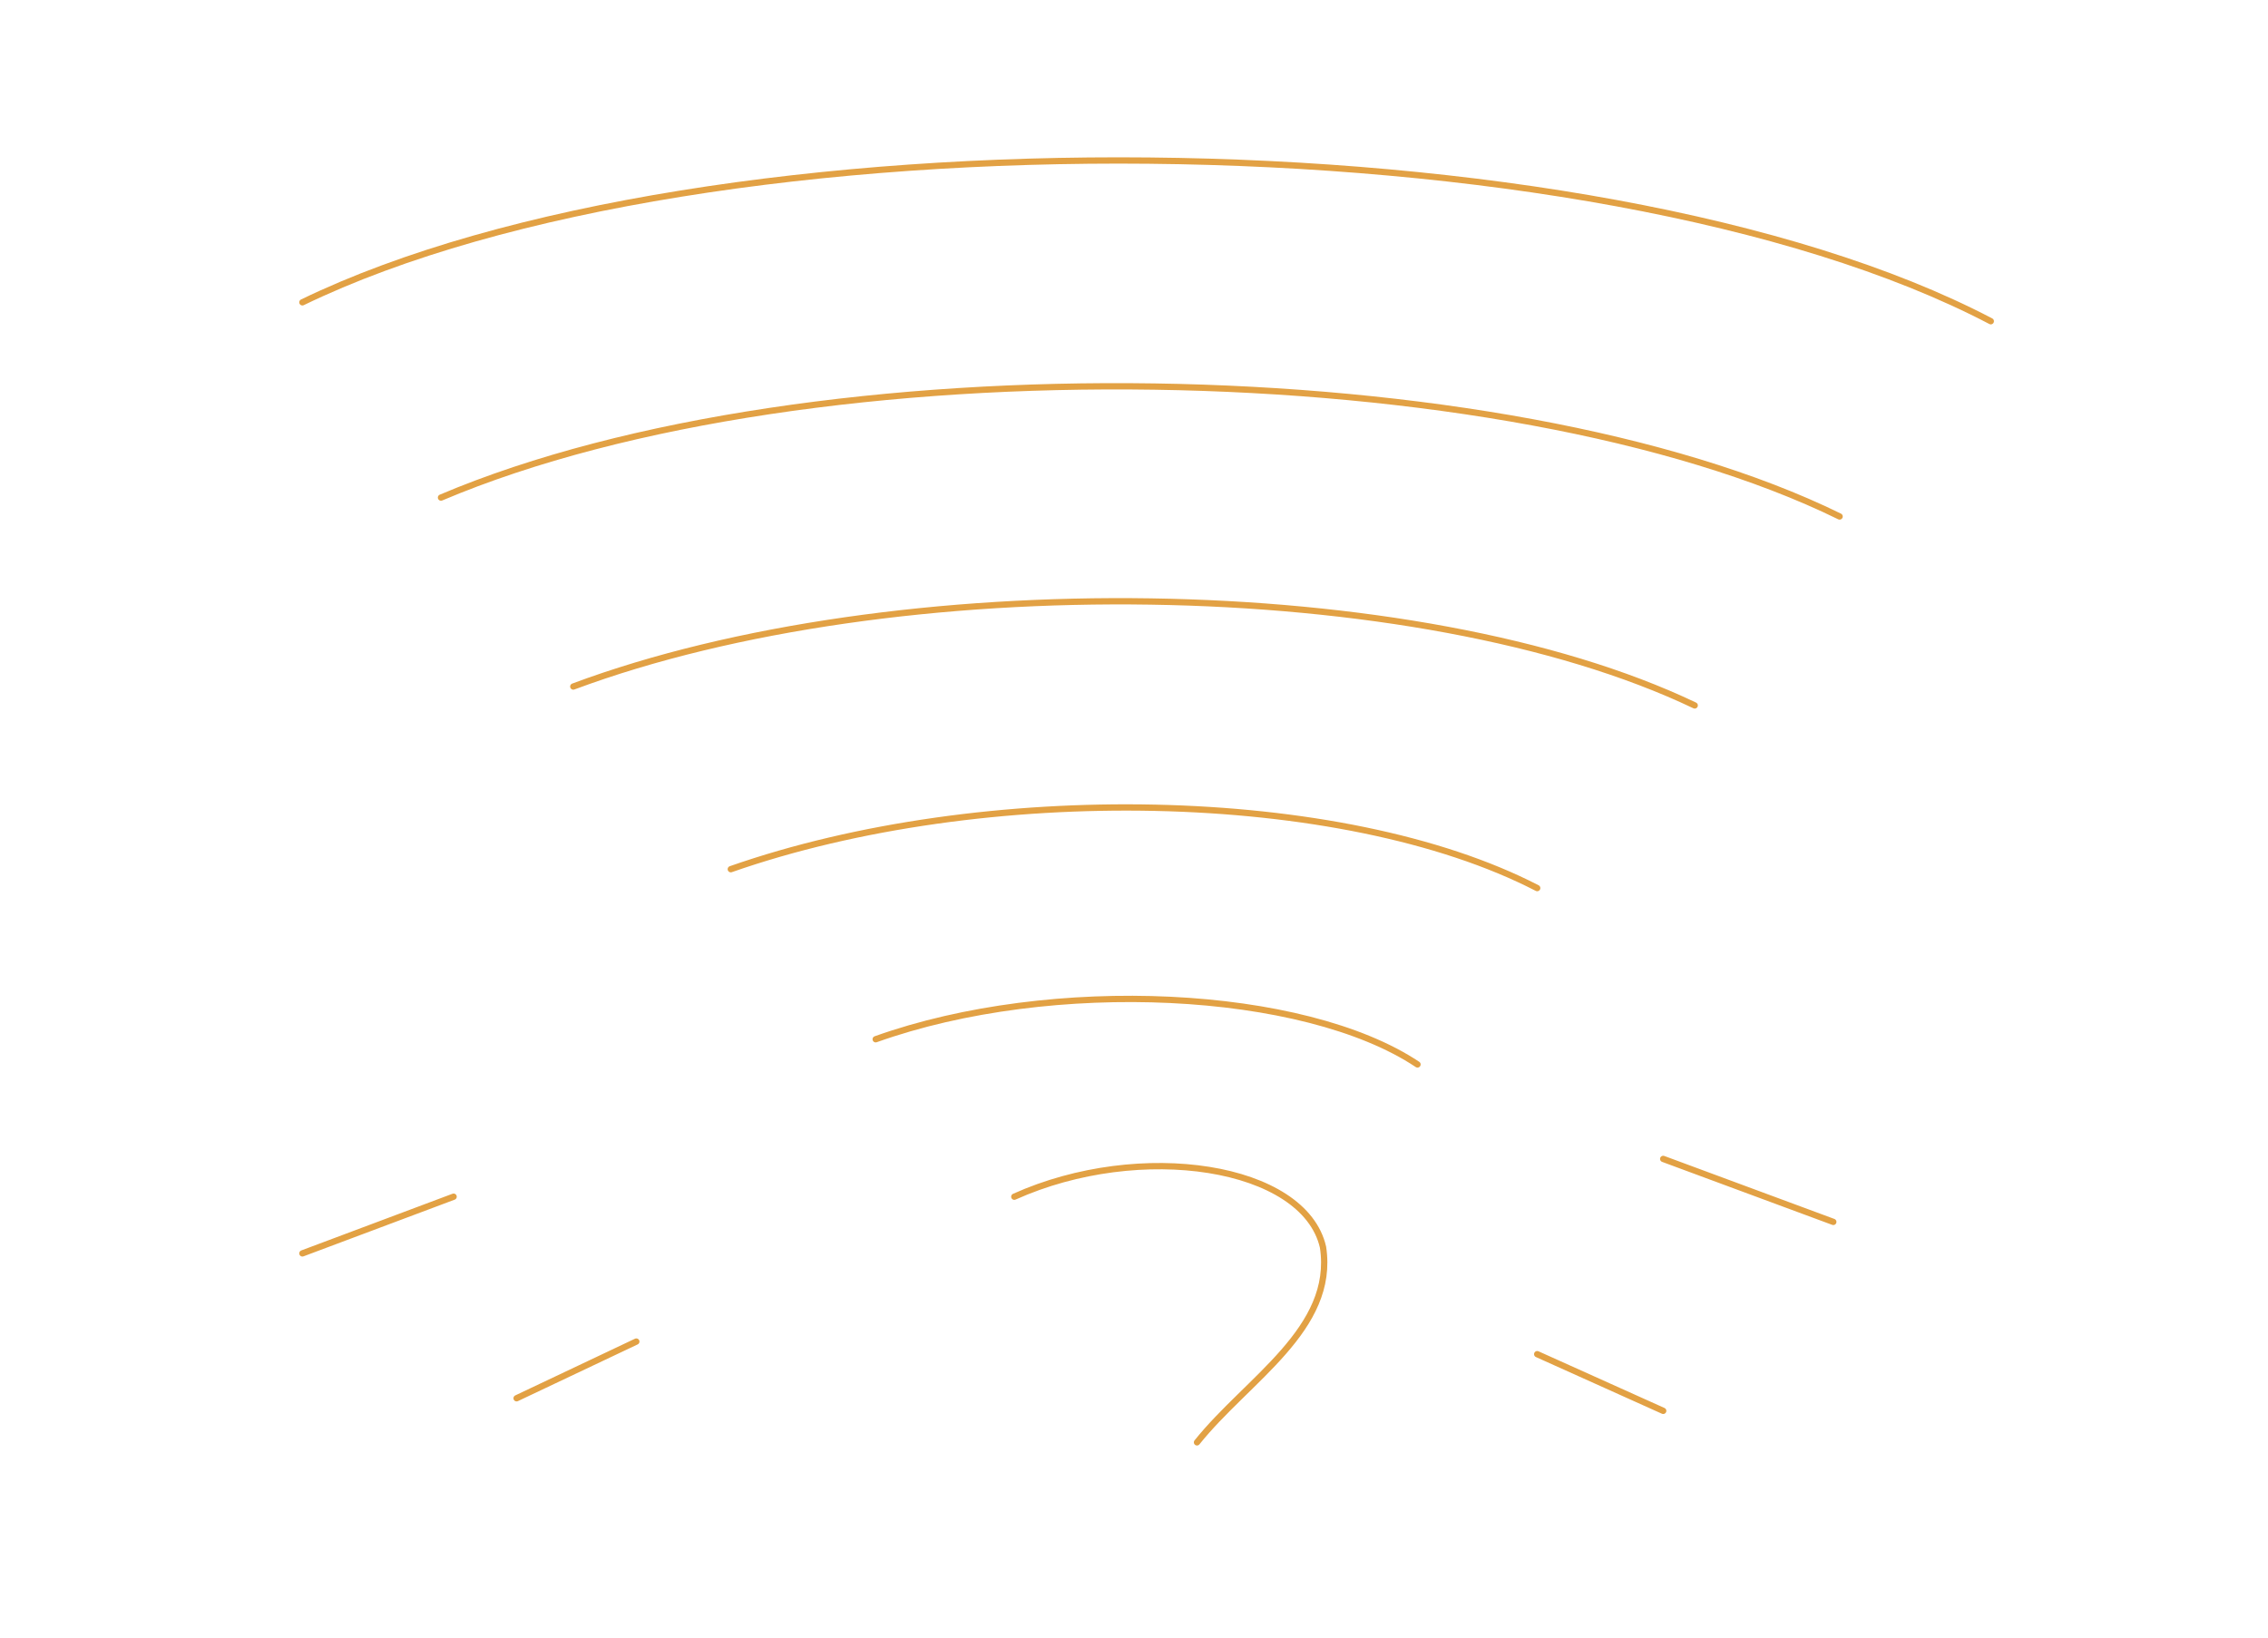
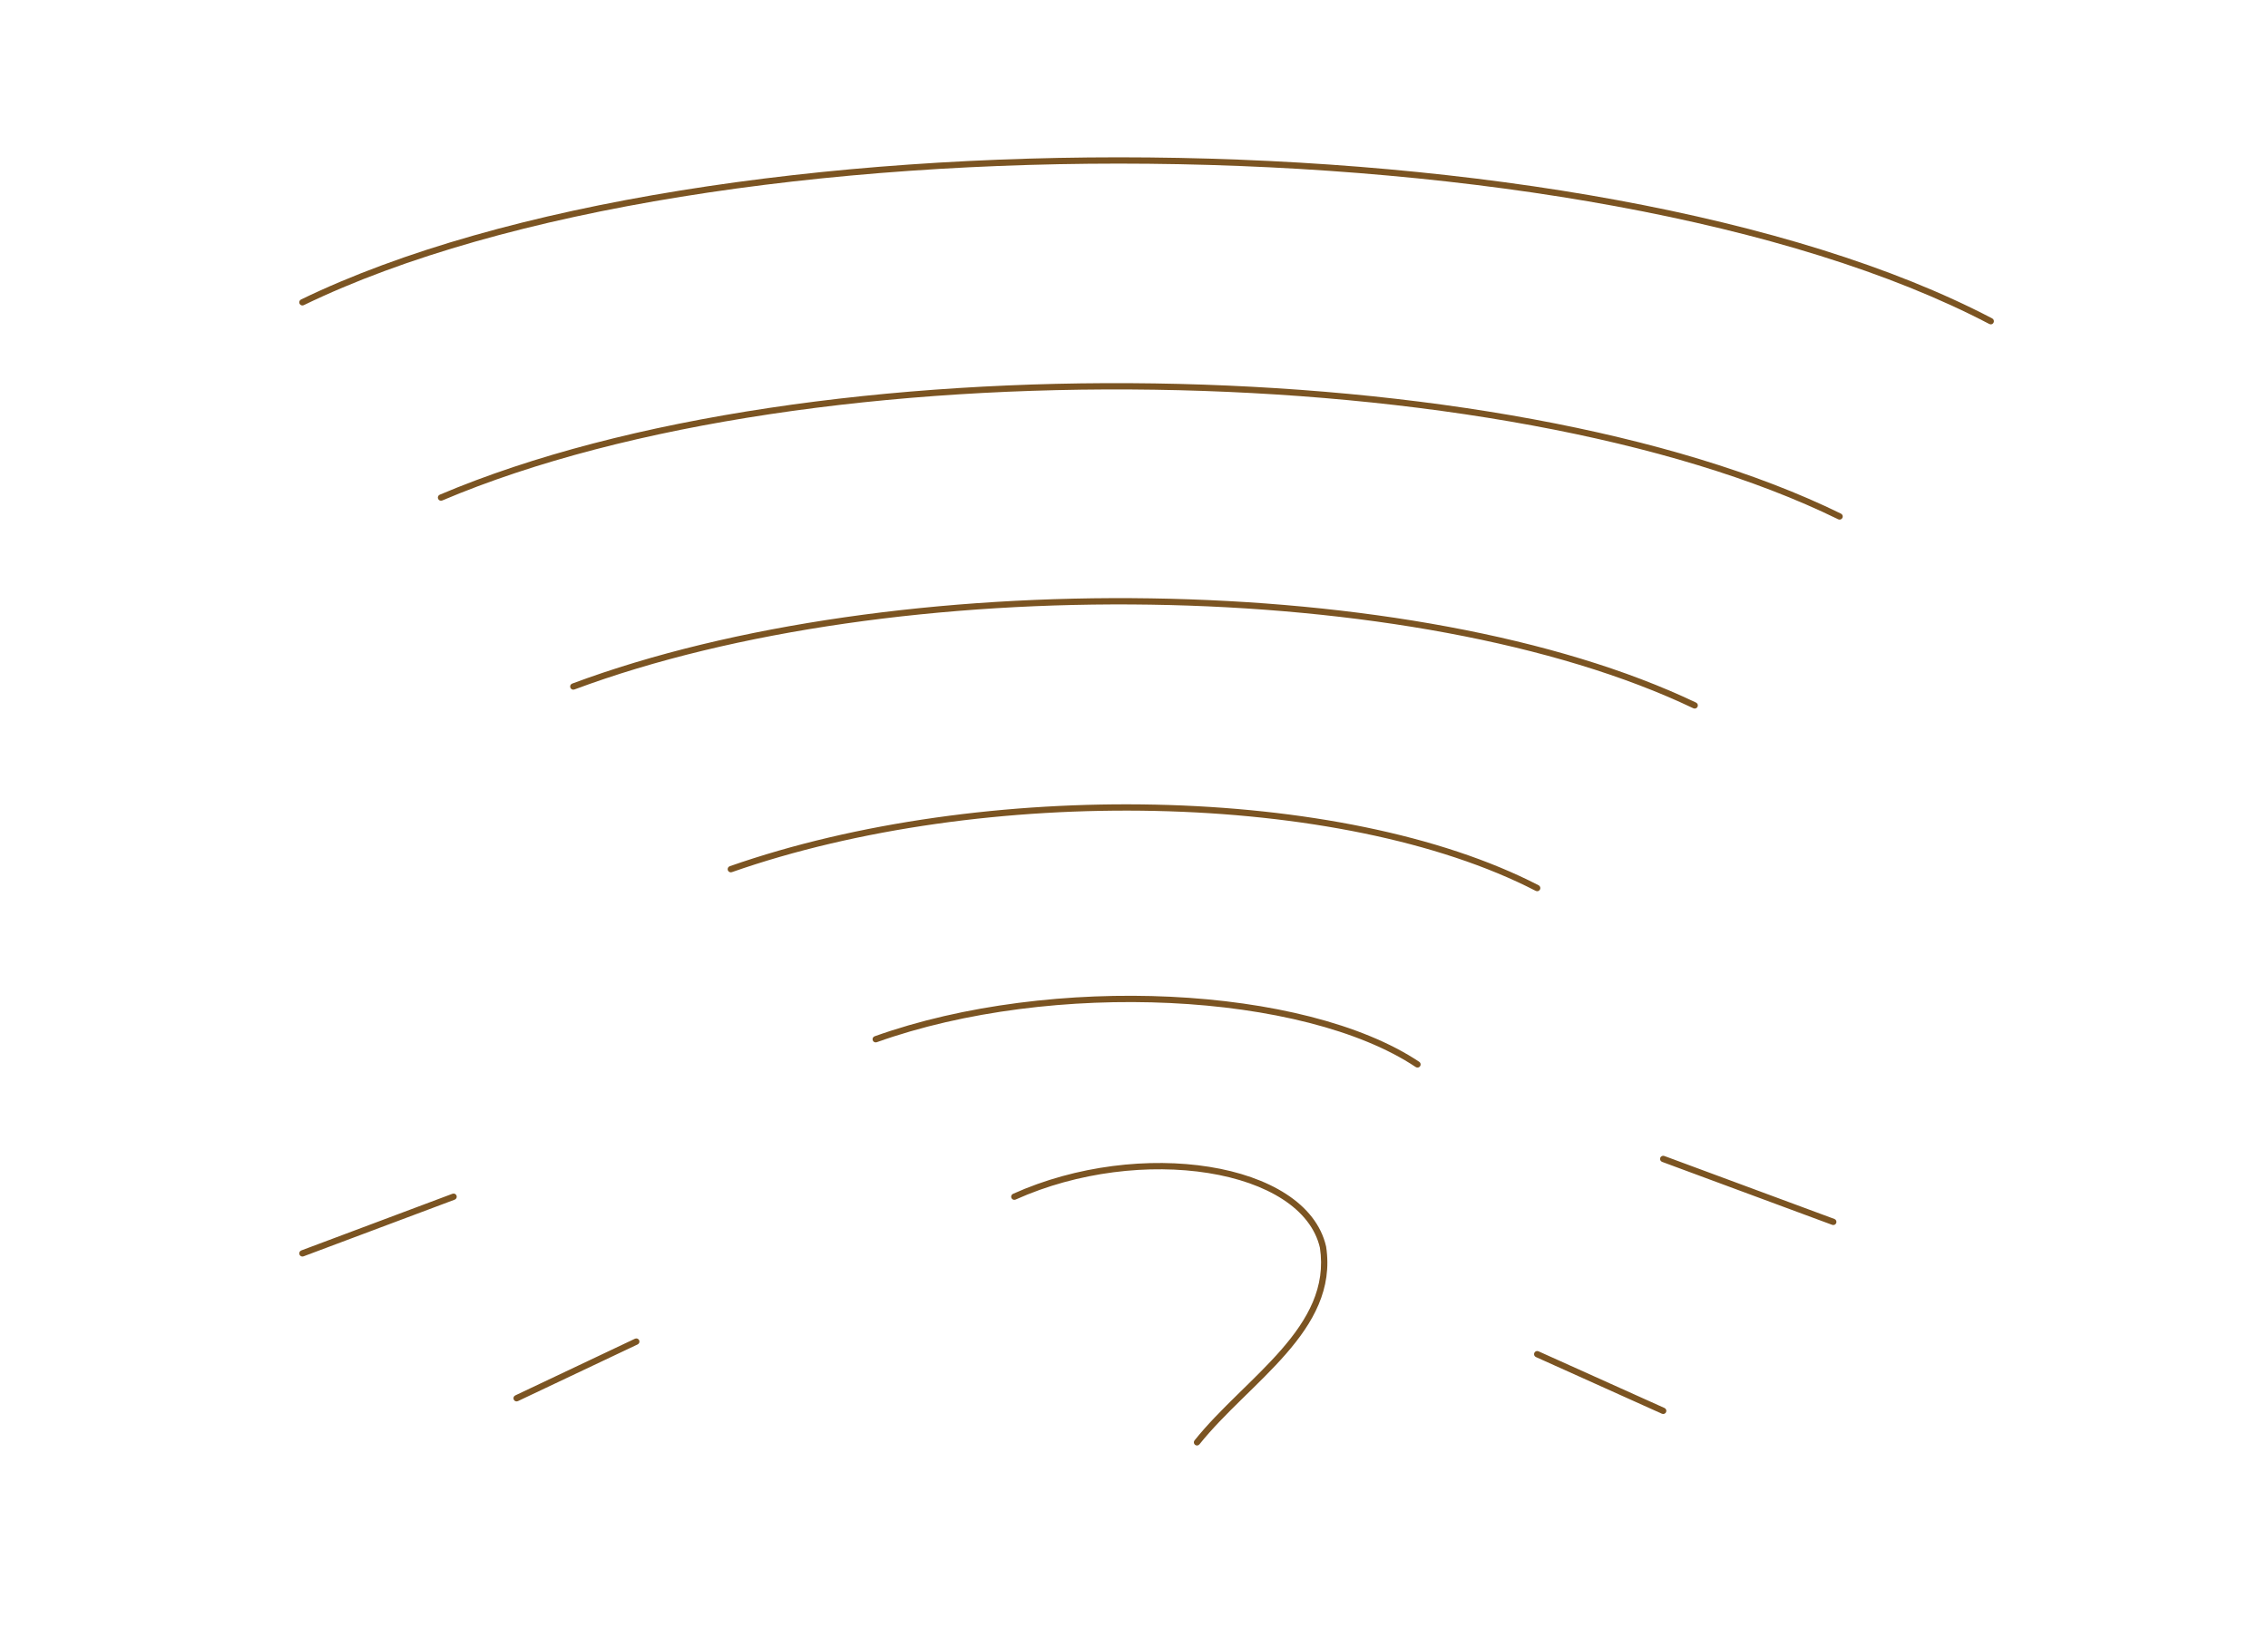
- <svg xmlns="http://www.w3.org/2000/svg" preserveAspectRatio="none" width="100%" height="100%" overflow="visible" style="display: block;" viewBox="0 0 360 260" fill="none">
-   <g id="é¾å·é£ Visual">
-     <path id="Vector" d="M48 48C112 17 253 18 316 51M70 79C129 54 239 56 292 82M91 109C142 90 225 91 269 112M116 138C156 124 213 125 244 141M139 165C167 155 207 157 225 169M161 190C181 181 207 185 210 198C212 211 198 219 190 229M72 190L48 199M264 184L291 194M101 213L82 222M244 215L264 224" stroke="#E2A144" stroke-linecap="round" />
-   </g>
+ <svg xmlns="http://www.w3.org/2000/svg" viewBox="0 0 360 260" fill="none" preserveAspectRatio="xMidYMid meet" width="360" height="260">
+   <path d="M -0.218 22.073 C -0.466 22.194 -0.57 22.493 -0.45 22.741 C -0.33 22.99 -0.031 23.094 0.218 22.973 L 0 22.523 L -0.218 22.073 Z M 267.768 25.966 C 268.013 26.094 268.315 26 268.443 25.755 C 268.571 25.511 268.477 25.209 268.232 25.081 L 268 25.523 L 267.768 25.966 Z M 21.805 53.063 C 21.551 53.171 21.432 53.464 21.54 53.719 C 21.647 53.973 21.941 54.092 22.195 53.984 L 22 53.523 L 21.805 53.063 Z M 243.78 56.972 C 244.028 57.094 244.327 56.992 244.449 56.744 C 244.571 56.496 244.468 56.196 244.22 56.075 L 244 56.523 L 243.78 56.972 Z M 42.825 83.055 C 42.567 83.151 42.435 83.439 42.531 83.698 C 42.628 83.957 42.916 84.088 43.175 83.992 L 43 83.523 L 42.825 83.055 Z M 220.785 86.975 C 221.034 87.094 221.332 86.988 221.451 86.739 C 221.57 86.49 221.465 86.191 221.215 86.072 L 221 86.523 L 220.785 86.975 Z M 67.835 112.052 C 67.574 112.143 67.437 112.428 67.528 112.689 C 67.619 112.949 67.905 113.087 68.165 112.995 L 68 112.523 L 67.835 112.052 Z M 195.771 115.968 C 196.016 116.094 196.318 115.998 196.444 115.753 C 196.571 115.507 196.475 115.206 196.229 115.079 L 196 115.523 L 195.771 115.968 Z M 90.832 139.053 C 90.572 139.145 90.436 139.432 90.529 139.692 C 90.622 139.952 90.908 140.087 91.168 139.994 L 91 139.523 L 90.832 139.053 Z M 176.723 143.939 C 176.952 144.093 177.263 144.031 177.416 143.801 C 177.569 143.571 177.507 143.261 177.277 143.107 L 177 143.523 L 176.723 143.939 Z M 112.795 164.067 C 112.543 164.181 112.431 164.477 112.544 164.729 C 112.657 164.98 112.953 165.093 113.205 164.979 L 113 164.523 L 112.795 164.067 Z M 162 172.523 L 162.494 172.447 L 162.491 172.429 L 162.487 172.411 L 162 172.523 Z M 141.61 203.211 C 141.437 203.427 141.472 203.741 141.688 203.914 C 141.903 204.086 142.218 204.051 142.39 203.836 L 142 203.523 L 141.61 203.211 Z M 24.176 164.992 C 24.434 164.895 24.565 164.606 24.468 164.348 C 24.371 164.089 24.083 163.958 23.824 164.055 L 24 164.523 L 24.176 164.992 Z M -0.176 173.055 C -0.434 173.152 -0.565 173.44 -0.468 173.699 C -0.371 173.958 -0.083 174.089 0.176 173.992 L 0 173.523 L -0.176 173.055 Z M 216.174 158.055 C 215.915 157.959 215.627 158.091 215.531 158.35 C 215.435 158.609 215.567 158.896 215.826 158.992 L 216 158.523 L 216.174 158.055 Z M 242.826 168.992 C 243.085 169.088 243.373 168.956 243.469 168.697 C 243.565 168.438 243.433 168.15 243.174 168.055 L 243 168.523 L 242.826 168.992 Z M 53.214 187.975 C 53.464 187.857 53.57 187.559 53.452 187.309 C 53.334 187.06 53.036 186.953 52.786 187.072 L 53 187.523 L 53.214 187.975 Z M 33.786 196.072 C 33.536 196.19 33.43 196.488 33.548 196.737 C 33.666 196.987 33.964 197.094 34.214 196.975 L 34 196.523 L 33.786 196.072 Z M 196.205 189.067 C 195.953 188.954 195.657 189.066 195.544 189.318 C 195.431 189.57 195.543 189.866 195.795 189.979 L 196 189.523 L 196.205 189.067 Z M 215.795 198.979 C 216.047 199.093 216.343 198.98 216.456 198.729 C 216.569 198.477 216.457 198.181 216.205 198.067 L 216 198.523 L 215.795 198.979 Z M 0 22.523 L 0.218 22.973 C 32.116 7.523 83.276 0.024 134.37 0.523 C 185.466 1.023 236.372 9.521 267.768 25.966 L 268 25.523 L 268.232 25.081 C 236.628 8.526 185.534 0.024 134.38 -0.477 C 83.224 -0.977 31.884 6.524 -0.218 22.073 L 0 22.523 Z M 22 53.523 L 22.195 53.984 C 51.606 41.521 93.779 35.774 135.242 36.398 C 176.709 37.023 217.375 44.019 243.78 56.972 L 244 56.523 L 244.22 56.075 C 217.625 43.028 176.791 36.024 135.258 35.398 C 93.721 34.773 51.394 40.526 21.805 53.063 L 22 53.523 Z M 43 83.523 L 43.175 83.992 C 68.6 74.52 102.034 70.024 134.617 70.523 C 167.205 71.023 198.875 76.518 220.785 86.975 L 221 86.523 L 221.215 86.072 C 199.125 75.529 167.295 70.024 134.633 69.523 C 101.966 69.023 68.4 73.527 42.825 83.055 L 43 83.523 Z M 68 112.523 L 68.165 112.995 C 88.099 106.019 112.287 102.774 135.364 103.273 C 158.448 103.772 180.364 108.016 195.771 115.968 L 196 115.523 L 196.229 115.079 C 180.636 107.031 158.552 102.774 135.386 102.274 C 112.213 101.773 87.901 105.028 67.835 112.052 L 68 112.523 Z M 91 139.523 L 91.168 139.994 C 105.095 135.02 122.028 133.025 137.726 133.773 C 153.438 134.521 167.832 138.012 176.723 143.939 L 177 143.523 L 177.277 143.107 C 168.168 137.034 153.562 133.526 137.774 132.774 C 121.972 132.022 104.905 134.026 90.832 139.053 L 91 139.523 Z M 113 164.523 L 113.205 164.979 C 123.114 160.52 134.515 159.282 143.796 160.767 C 153.126 162.26 160.086 166.453 161.513 172.636 L 162 172.523 L 162.487 172.411 C 160.914 165.594 153.374 161.287 143.954 159.78 C 134.485 158.265 122.886 159.527 112.795 164.067 L 113 164.523 Z M 162 172.523 L 161.506 172.599 C 162.472 178.879 159.59 183.982 155.373 188.82 C 153.264 191.239 150.844 193.566 148.431 195.932 C 146.026 198.291 143.631 200.685 141.61 203.211 L 142 203.523 L 142.39 203.836 C 144.369 201.362 146.724 199.006 149.131 196.646 C 151.531 194.293 153.986 191.933 156.127 189.477 C 160.41 184.564 163.528 179.168 162.494 172.447 L 162 172.523 Z M 24 164.523 L 23.824 164.055 L -0.176 173.055 L 0 173.523 L 0.176 173.992 L 24.176 164.992 L 24 164.523 Z M 216 158.523 L 215.826 158.992 L 242.826 168.992 L 243 168.523 L 243.174 168.055 L 216.174 158.055 L 216 158.523 Z M 53 187.523 L 52.786 187.072 L 33.786 196.072 L 34 196.523 L 34.214 196.975 L 53.214 187.975 L 53 187.523 Z M 196 189.523 L 195.795 189.979 L 215.795 198.979 L 216 198.523 L 216.205 198.067 L 196.205 189.067 L 196 189.523 Z" fill="#7B5422" fill-rule="nonzero" transform="matrix(1 0 0 1 48 25.477)" />
</svg>
